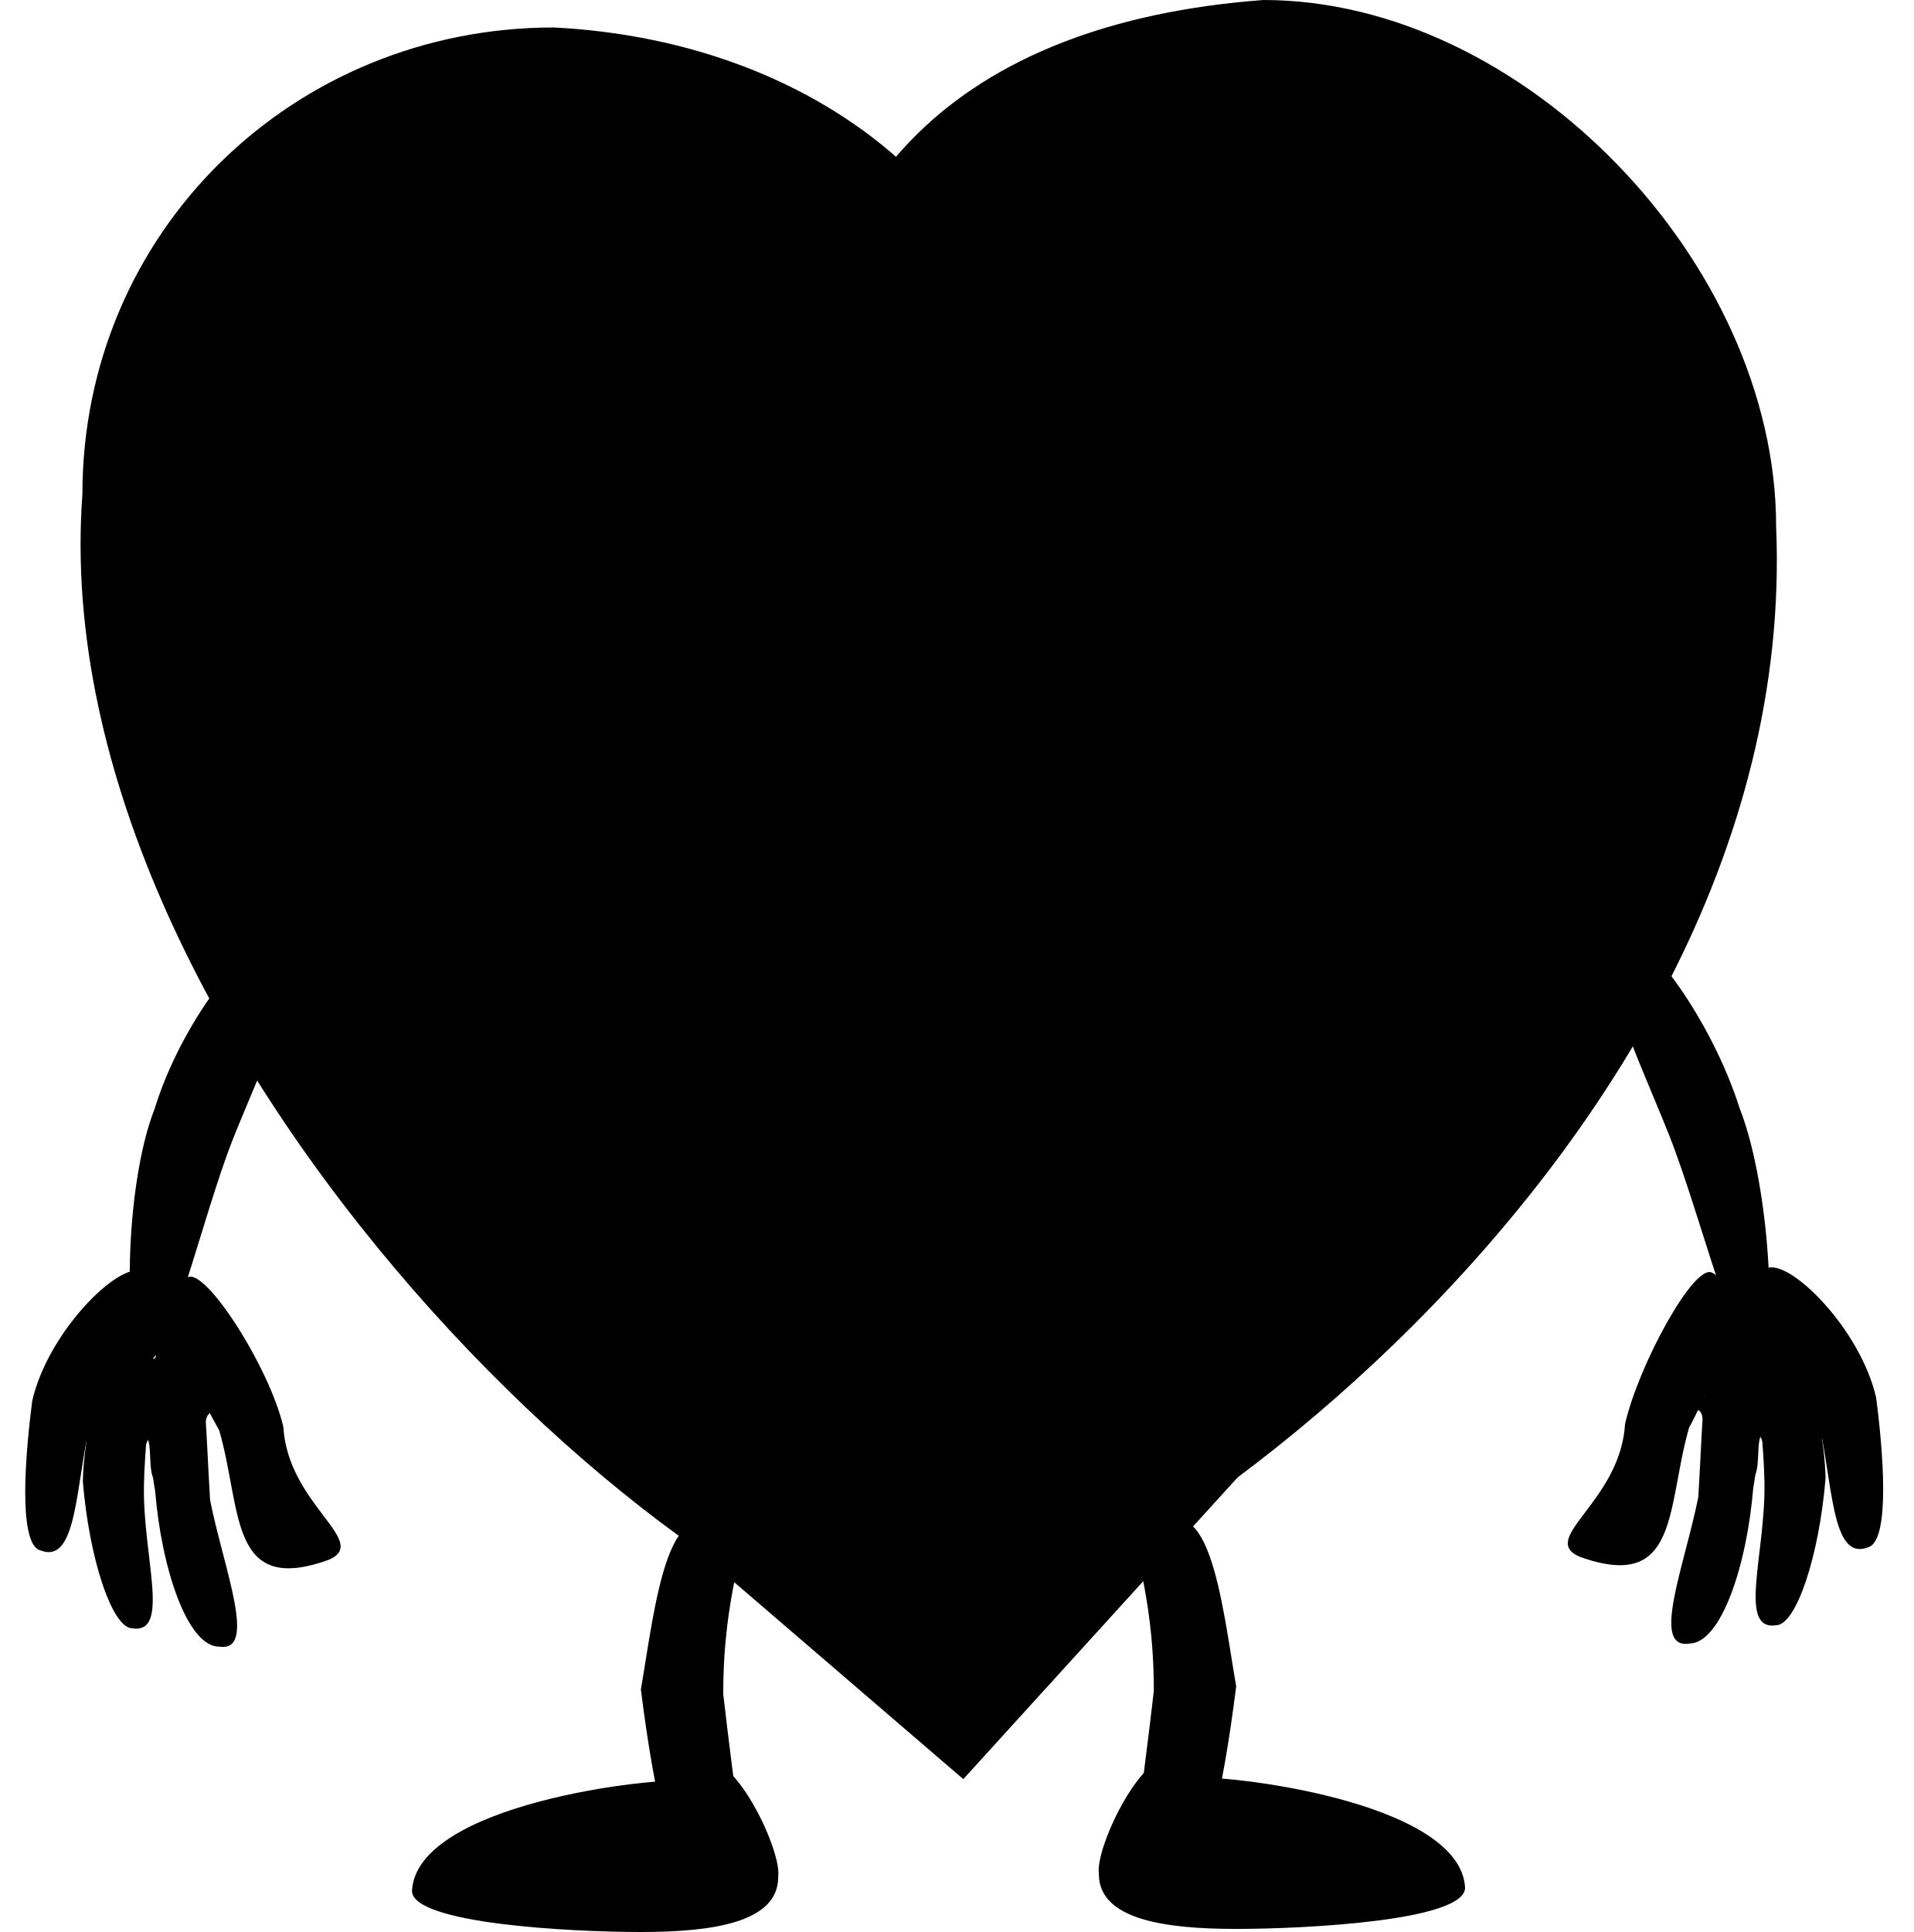
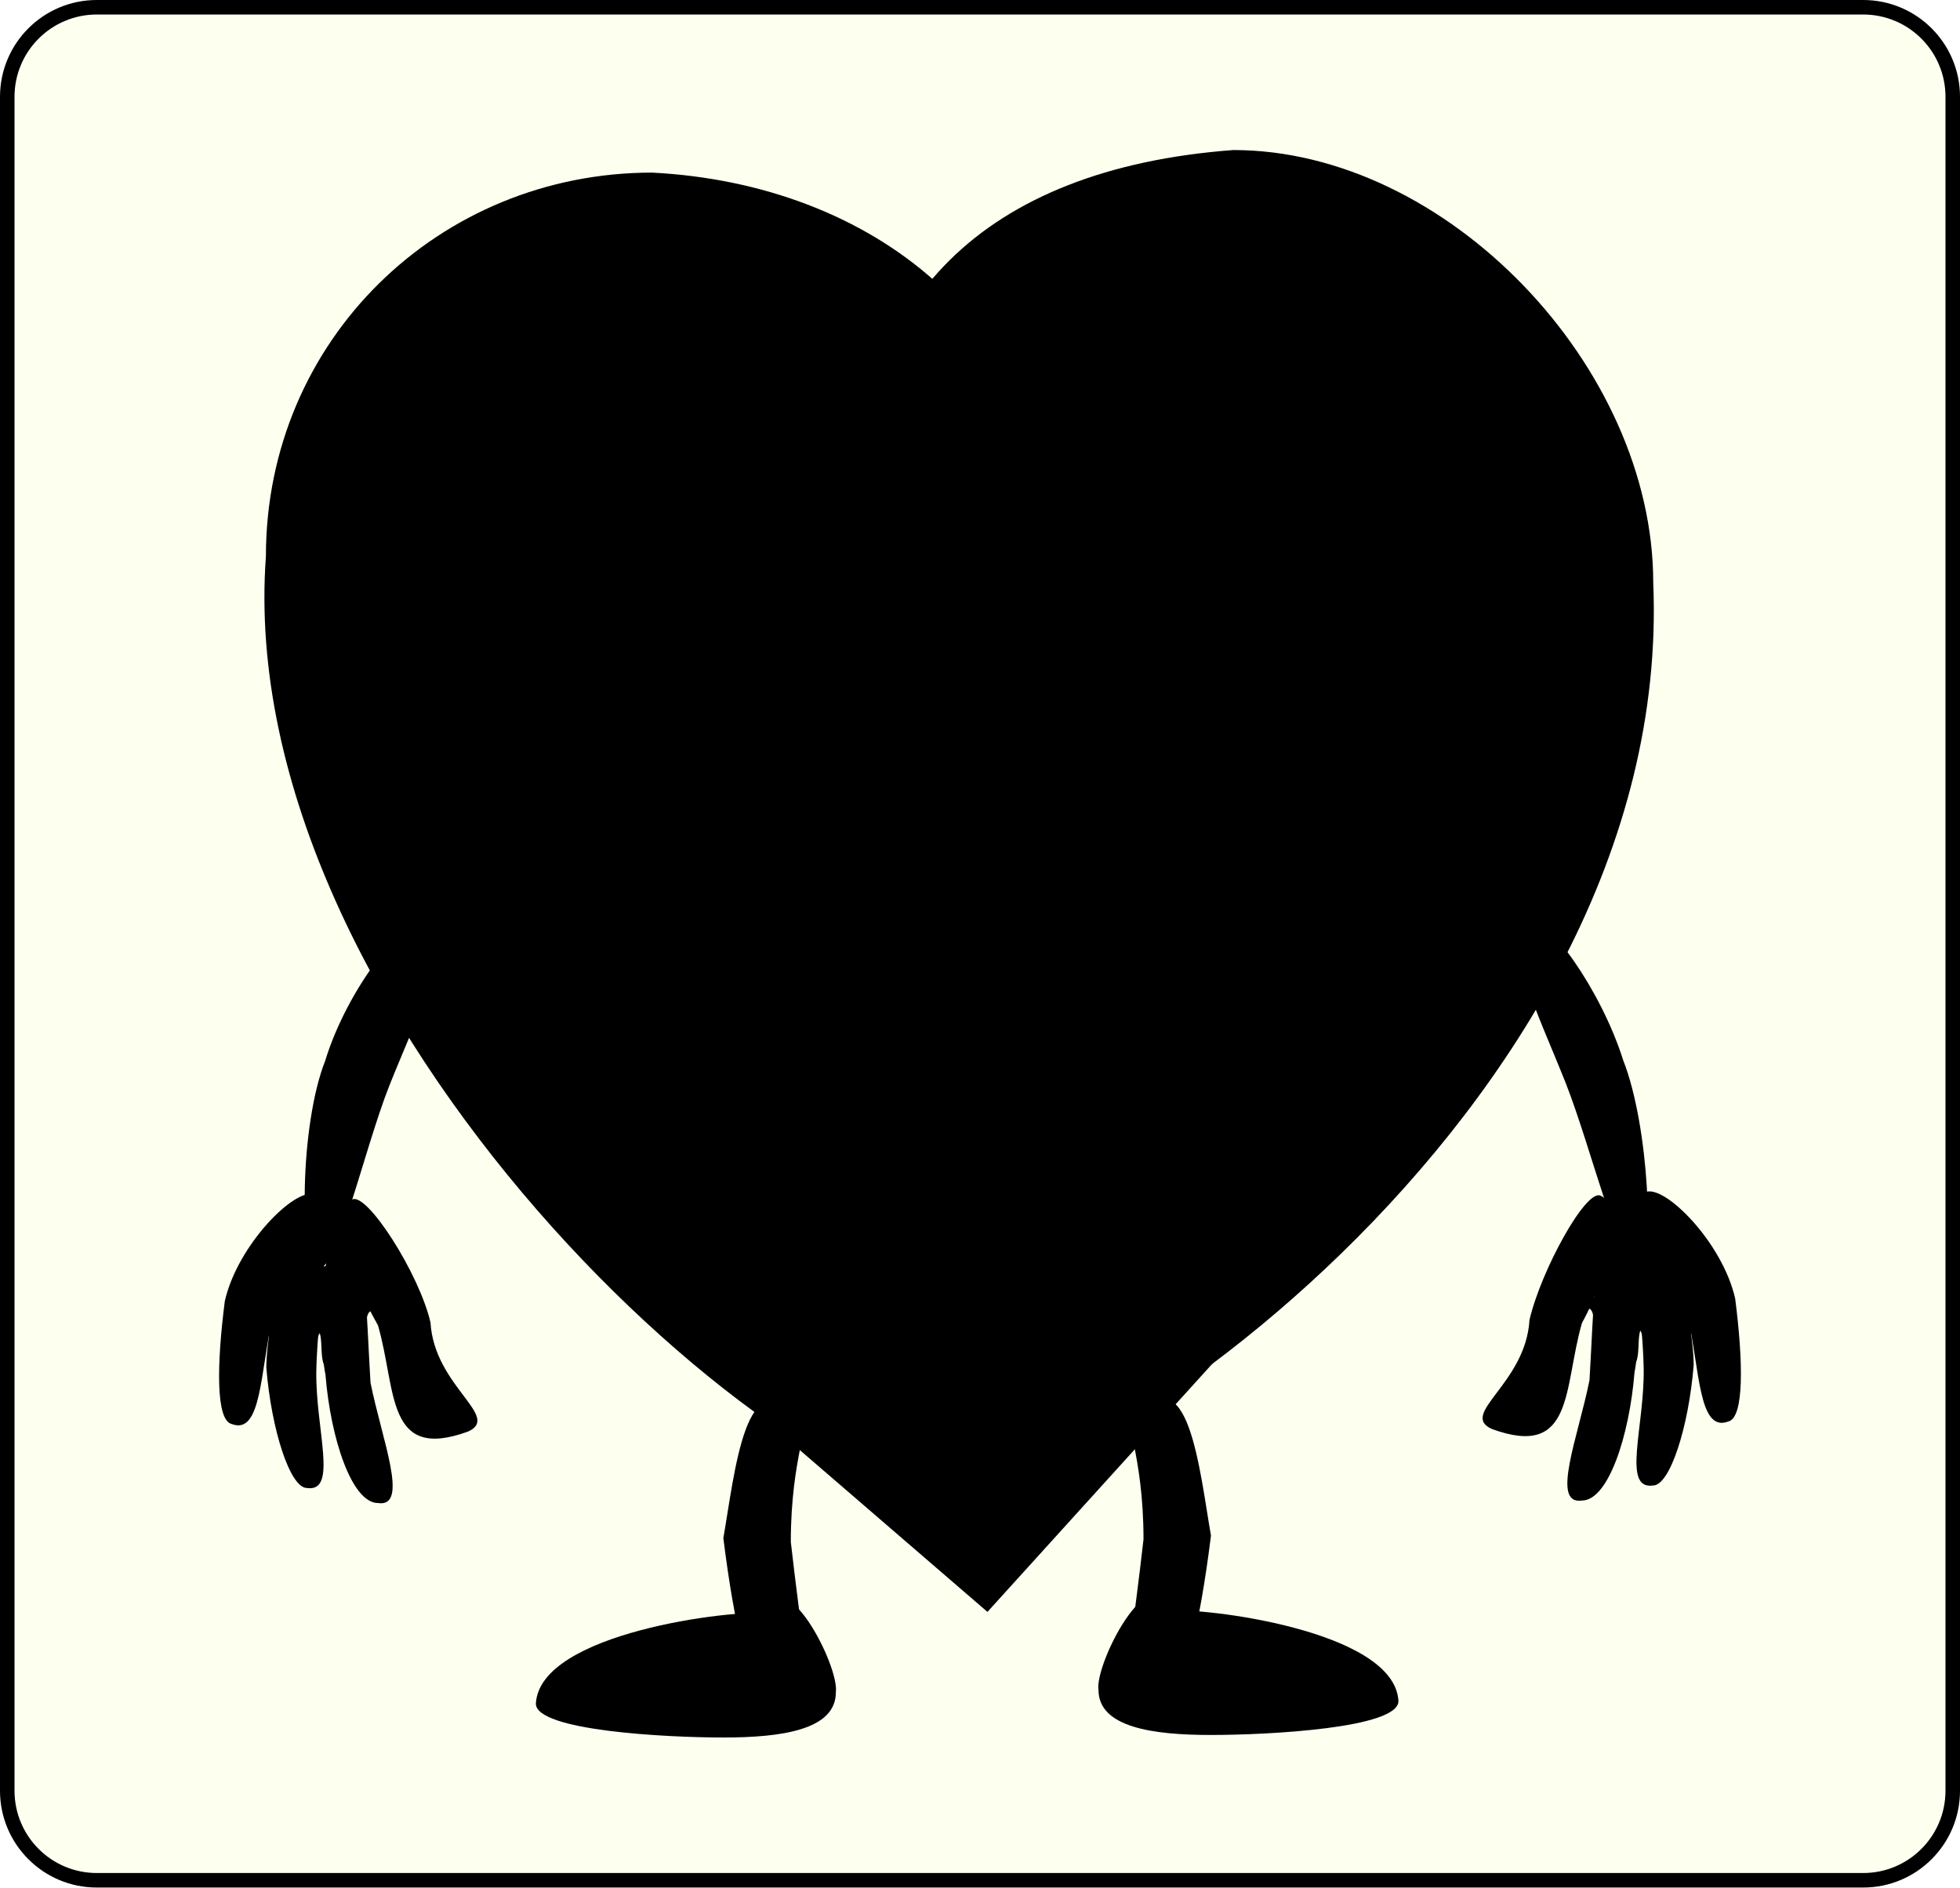
- <svg xmlns="http://www.w3.org/2000/svg" width="209" height="211" viewBox="0 0 209 211" fill="none">
-   <path d="M126.028 184.664C123.524 206.664 122.024 206.164 129.524 204.664C131.457 204.664 133.524 196.164 135.024 184.164C133.524 175.664 132.024 159.664 125.024 168.664C123.091 168.664 126.028 173.066 126.028 184.664Z" fill="black" />
-   <path d="M120.024 204.664C120.024 209.664 127.292 210.663 135.024 210.663C142.756 210.663 160.024 209.753 160.024 206.163C159.524 196.663 133.524 193.664 129.524 194.163C127.024 186.664 119.524 201.164 120.024 204.664Z" fill="black" />
-   <path d="M78.996 185C81.5 207 83 206.5 75.5 205C73.567 205 71.5 196.5 70 184.5C71.5 176 73 160 80 169C81.933 169 78.996 173.402 78.996 185Z" fill="black" />
-   <path d="M85 205C85 210 77.732 211 70 211C62.268 211 45 210.09 45 206.5C45.5 197 71.5 194 75.5 194.5C78 187 85.5 201.5 85 205Z" fill="black" />
-   <path d="M16.902 121.06C13.493 129.668 13.416 147.58 15.902 148.565C18.387 149.549 22.029 133.02 25.439 124.411C28.848 115.803 34.768 104.237 29.795 103.039C27.31 102.054 19.778 111.658 16.902 121.06Z" fill="black" />
-   <path d="M3.522 152.982C2.447 161.336 2.294 168.842 4.447 169.336C8.447 170.836 8.22 162.372 9.947 154.836C11.675 147.299 17.601 139.329 15.447 138.836C12.947 137.836 5.249 145.445 3.522 152.982Z" fill="black" />
-   <path d="M23.948 156.228C26.448 164.836 24.947 174.336 35.947 170.336C40.447 168.335 31.447 164.335 30.947 155.835C29.447 149.335 22.428 138.421 20.5 139.5C15.5 139 20.173 149.48 23.948 156.228Z" fill="black" />
-   <path d="M9.05 161.801C9.733 170.195 12.239 177.8 14.447 177.836C18.672 178.473 15.595 170.012 15.721 162.281C15.847 154.55 18.156 141.372 15.947 141.336C13.294 140.876 9.177 154.07 9.05 161.801Z" fill="black" />
-   <path d="M16.947 162.836C17.63 171.23 20.447 179.836 23.947 179.836C28.172 180.473 24.447 171.336 22.947 163.836C22.447 155.836 22.156 141.371 19.947 141.335C17.294 140.876 15.447 154.836 16.947 162.836Z" fill="black" />
-   <path d="M21.447 158.335C22.73 158.284 21.947 154.835 22.947 154.335C23.947 154.835 23.947 157.835 25.947 157.835C25.947 157.007 23.828 152.835 22.447 152.835C21.067 152.835 21.447 157.507 21.447 158.335Z" fill="black" />
-   <path d="M14.455 162.123C15.575 162.274 15.447 158.336 16.176 157.244C16.676 158.744 15.949 161.908 17.676 162.244C17.877 161.209 18.14 148.567 16.948 148.336C15.755 148.104 14.656 161.088 14.455 162.123Z" fill="black" />
-   <path d="M7.648 162.218C8.768 162.369 8.64 158.43 9.369 157.339C9.869 158.839 9.142 162.003 10.869 162.339C11.07 161.304 11.332 148.662 10.14 148.43C8.948 148.199 7.849 161.183 7.648 162.218Z" fill="black" />
-   <path d="M190 121C193.457 129.729 194.234 147.615 192 148.5C189.766 149.384 185.784 132.738 182.327 124.009C178.87 115.28 173 103.5 177.5 102.5C179.734 101.615 187 111.5 190 121Z" fill="black" />
-   <path d="M204.926 152.646C206 161 206.153 168.506 204 169C200 170.5 200.228 162.036 198.5 154.5C196.772 146.963 190.847 138.993 193 138.5C195.5 137.5 203.198 145.109 204.926 152.646Z" fill="black" />
-   <path d="M184.5 155.892C182 164.5 183.5 174 172.5 170C168 168 177 164 177.5 155.5C179 149 185.072 137.921 187 139C189.525 139.935 188.274 149.144 184.5 155.892Z" fill="black" />
-   <path d="M199.397 161.465C198.714 169.859 196.209 177.464 194 177.5C189.776 178.137 192.853 169.676 192.726 161.945C192.6 154.214 190.291 141.036 192.5 141C195.153 140.54 199.271 153.734 199.397 161.465Z" fill="black" />
-   <path d="M191.5 162.5C190.817 170.894 188 179.5 184.5 179.5C180.276 180.137 184 171 185.5 163.5C186 155.5 186.291 141.036 188.5 140.999C191.153 140.54 193 154.5 191.5 162.5Z" fill="black" />
-   <path d="M187 158C185.718 157.948 186.5 154.5 185.5 154C184.5 154.5 184.5 157.5 182.5 157.5C182.5 156.672 184.619 152.5 186 152.5C187.381 152.5 187 157.172 187 158Z" fill="black" />
-   <path d="M193.993 161.788C192.873 161.938 193 158 192.272 156.908C191.772 158.408 192.499 161.572 190.772 161.908C190.571 160.873 190.308 148.231 191.5 148C192.692 147.768 193.791 160.753 193.993 161.788Z" fill="black" />
-   <path d="M200.8 161.882C199.68 162.033 199.807 158.094 199.079 157.003C198.579 158.503 199.306 161.667 197.579 162.003C197.378 160.968 197.115 148.326 198.307 148.094C199.499 147.863 200.598 160.847 200.8 161.882Z" fill="black" />
-   <path d="M87.428 49C87.428 77.719 67.057 179.5 95.5 179.5C113 183.5 197 128.5 194 57.5C194 28.781 166.443 0 138 0C104.5 2.5 87.428 20.281 87.428 49Z" fill="black" />
-   <path d="M105.218 194.305L70 164.036L135.5 161L105.218 194.305Z" fill="black" />
-   <path d="M113.5 52C113.5 80.719 134.443 182 106 182C77.557 182 4.5 115 9 54C9 25.281 32.057 3 60.5 3C90 4.5 113.5 23.281 113.5 52Z" fill="black" />
-   <path d="M123.5 28.5C123.5 29.605 138.5 27.5 151 30C174.5 37.5 182 58.105 182 57C182.5 54.5 173 23.5 148 20.5C134 19 123.5 27.396 123.5 28.5Z" fill="black" />
-   <path d="M83 28.5C83 29.605 66.5 26.5 56 29.5C41.364 29.5 24 57.105 24 56C24 54.895 34 23 59 20C73.635 20 83 27.395 83 28.5Z" fill="black" />
-   <path d="M139 133C139.5 134 121.673 155.5 104 155.5C84.5 157 75.5 145.5 76 143.5C76.25 142.5 85.327 151.5 103 151.5C121 149.806 139 132.172 139 133Z" fill="black" />
-   <path d="M106.038 77C105.038 100.5 123.708 122 143.038 122C162.368 122 179.038 102.5 176.038 77C176.038 55.461 157.368 33.5 138.038 33.5C118.708 33.5 106.038 55.461 106.038 77Z" fill="black" />
-   <ellipse cx="8" cy="8.5" rx="8" ry="8.5" transform="matrix(-1 0 0 1 144.39 77.5)" fill="black" />
-   <path d="M106.39 71C106.39 71 119.889 60.5 141.389 64.5C162.89 70.5 156.89 69.5 176.89 85C180.39 65.5 162.889 36.5 141.389 32.5C112.89 34 106.39 62.163 106.39 71Z" fill="black" />
-   <circle cx="2.5" cy="2.5" r="2.5" transform="matrix(-1 0 0 1 136.39 79.5)" fill="black" />
-   <path d="M99.351 76C100.351 99.5 81.681 121 62.351 121C43.021 121 26.351 101.5 29.351 76C29.351 54.461 48.021 32.5 67.351 32.5C86.681 32.5 99.351 54.461 99.351 76Z" fill="black" />
-   <ellipse cx="69" cy="85" rx="8" ry="8.5" fill="black" />
-   <path d="M99 70C99 70 85.5 59.5 64 63.5C42.5 69.5 48.5 68.5 28.5 84C25 64.5 42.5 35.5 64 31.5C92.5 33 99 61.163 99 70Z" fill="black" />
-   <circle cx="71.5" cy="81" r="2.5" fill="black" />
+ <svg xmlns="http://www.w3.org/2000/svg" width="405" height="390" viewBox="0 0 405 390" fill="none">
+   <rect x="1.5" y="1.5" width="402" height="387" rx="18.5" fill="#FDFFEF" />
+   <rect x="1.5" y="1.5" width="402" height="387" rx="18.5" stroke="black" stroke-width="3" />
+   <path d="M236.286 318.06C232.406 352.259 230.081 351.482 241.703 349.15C244.698 349.15 247.901 335.937 250.226 317.283C247.901 304.07 245.577 279.197 234.73 293.188C231.735 293.188 236.286 300.031 236.286 318.06Z" fill="black" />
+   <path d="M226.982 349.151C226.982 356.923 238.244 358.477 250.226 358.477C262.207 358.477 288.964 357.062 288.964 351.482C288.19 336.714 247.901 332.051 241.703 332.828C237.829 321.169 226.207 343.71 226.982 349.151Z" fill="black" />
+   <path d="M163.408 318.584C167.288 352.783 169.612 352.005 157.991 349.674C154.996 349.674 151.793 336.461 149.468 317.806C151.793 304.593 154.117 279.721 164.964 293.712C167.959 293.712 163.408 300.554 163.408 318.584Z" fill="black" />
+   <path d="M172.712 349.673C172.712 357.446 161.449 359 149.468 359C137.487 359 110.729 357.585 110.729 352.005C111.504 337.237 151.793 332.574 157.991 333.351C161.865 321.692 173.486 344.233 172.712 349.673Z" fill="black" />
+   <path d="M67.191 219.188C61.908 232.571 61.789 260.415 65.64 261.946C69.492 263.476 75.135 237.781 80.418 224.399C85.701 211.016 94.875 193.038 87.169 191.175C83.318 189.645 71.646 204.573 67.191 219.188Z" fill="black" />
+   <path d="M46.457 268.812C44.793 281.798 44.555 293.467 47.892 294.234C54.09 296.566 53.737 283.409 56.414 271.694C59.091 259.978 68.273 247.589 64.937 246.821C61.063 245.267 49.134 257.096 46.457 268.812Z" fill="black" />
+   <path d="M78.108 273.858C81.982 287.238 79.657 302.006 96.703 295.788C103.675 292.679 89.73 286.461 88.955 273.248C86.63 263.143 75.753 246.177 72.766 247.854C65.018 247.076 72.259 263.368 78.108 273.858Z" fill="black" />
+   <path d="M55.024 282.52C56.082 295.57 59.964 307.391 63.387 307.447C69.933 308.438 65.165 295.284 65.36 283.267C65.556 271.249 69.134 250.764 65.711 250.708C61.6 249.993 55.219 270.502 55.024 282.52Z" fill="black" />
+   <path d="M67.261 284.129C68.319 297.179 72.685 310.556 78.108 310.556C84.654 311.547 78.883 297.343 76.559 285.684C75.784 273.248 75.333 250.763 71.91 250.707C67.799 249.993 64.937 271.693 67.261 284.129Z" fill="black" />
+   <path d="M74.234 277.134C76.221 277.053 75.009 271.693 76.558 270.916C78.108 271.693 78.108 276.357 81.207 276.357C81.207 275.069 77.923 268.584 75.784 268.584C73.644 268.584 74.234 275.846 74.234 277.134Z" fill="black" />
+   <path d="M63.398 283.022C65.134 283.256 64.936 277.134 66.065 275.437C66.84 277.769 65.714 282.688 68.389 283.209C68.701 281.6 69.108 261.949 67.261 261.589C65.414 261.228 63.71 281.413 63.398 283.022Z" fill="black" />
+   <path d="M52.851 283.169C54.586 283.403 54.389 277.281 55.517 275.584C56.292 277.916 55.166 282.835 57.841 283.356C58.153 281.747 58.56 262.096 56.713 261.736C54.866 261.375 53.163 281.56 52.851 283.169Z" fill="black" />
+   <path d="M335.415 219.095C340.772 232.665 341.975 260.469 338.514 261.844C335.052 263.219 328.882 237.343 323.525 223.773C318.168 210.204 309.072 191.891 316.045 190.337C319.507 188.961 330.766 204.327 335.415 219.095Z" fill="black" />
+   <path d="M358.543 268.29C360.207 281.276 360.445 292.944 357.108 293.712C350.91 296.043 351.263 282.887 348.586 271.171C345.909 259.456 336.727 247.067 340.063 246.299C343.937 244.745 355.866 256.574 358.543 268.29Z" fill="black" />
+   <path d="M326.891 273.336C323.017 286.716 325.342 301.484 308.297 295.266C301.324 292.157 315.27 285.939 316.044 272.726C318.369 262.621 327.778 245.4 330.765 247.076C334.678 248.53 332.74 262.846 326.891 273.336Z" fill="black" />
+   <path d="M349.976 281.998C348.918 295.048 345.035 306.869 341.613 306.925C335.067 307.916 339.835 294.762 339.639 282.744C339.444 270.727 335.866 250.242 339.288 250.185C343.399 249.471 349.78 269.98 349.976 281.998Z" fill="black" />
+   <path d="M337.739 283.608C336.681 296.657 332.315 310.034 326.892 310.034C320.346 311.025 326.117 296.821 328.441 285.162C329.216 272.726 329.667 250.242 333.09 250.186C337.201 249.471 340.063 271.172 337.739 283.608Z" fill="black" />
+   <path d="M330.766 276.613C328.779 276.532 329.991 271.172 328.442 270.395C326.892 271.172 326.892 275.835 323.793 275.835C323.793 274.547 327.077 268.063 329.216 268.063C331.356 268.063 330.766 275.325 330.766 276.613Z" fill="black" />
+   <path d="M341.601 282.5C339.866 282.734 340.063 276.612 338.935 274.915C338.16 277.247 339.286 282.166 336.61 282.688C336.298 281.079 335.892 261.427 337.739 261.067C339.586 260.707 341.289 280.891 341.601 282.5Z" fill="black" />
+   <path d="M352.148 282.647C350.413 282.881 350.61 276.759 349.482 275.062C348.707 277.394 349.833 282.313 347.158 282.835C346.846 281.226 346.439 261.574 348.286 261.214C350.133 260.854 351.837 281.038 352.148 282.647Z" fill="black" />
+   <path d="M176.475 107.171C176.475 151.814 144.909 310.034 188.982 310.034C216.099 316.252 346.262 230.754 341.613 120.384C341.613 75.74 298.911 31 254.838 31C202.928 34.886 176.475 62.527 176.475 107.171Z" fill="black" />
+   <path d="M204.04 333.048L149.468 285.995L250.964 281.275L204.04 333.048Z" fill="black" />
+   <path d="M216.874 111.835C216.874 156.478 249.326 313.92 205.253 313.92C161.179 313.92 47.973 209.768 54.946 114.944C54.946 70.3 90.674 35.664 134.748 35.664C180.46 37.996 216.874 67.191 216.874 111.835Z" fill="black" />
+   <path d="M232.369 75.304C232.369 77.021 255.612 73.75 274.982 77.636C311.396 89.295 323.018 121.325 323.018 119.608C323.793 115.721 309.072 67.532 270.333 62.868C248.639 60.536 232.369 73.587 232.369 75.304Z" fill="black" />
+   <path d="M169.613 75.303C169.613 77.02 144.045 72.194 127.775 76.858C105.096 76.858 78.189 119.769 78.189 118.052C78.189 116.335 93.684 66.754 132.423 62.09C155.102 62.09 169.613 73.586 169.613 75.303Z" fill="black" />
+   <path d="M256.387 237.75C257.162 239.304 229.538 272.727 202.153 272.727C171.937 275.058 157.991 257.181 158.765 254.072C159.153 252.517 173.218 266.508 200.603 266.508C228.495 263.875 256.387 236.462 256.387 237.75Z" fill="black" />
+   <path d="M205.311 150.698C203.762 187.229 232.692 220.65 262.645 220.65C292.598 220.65 318.429 190.338 313.78 150.698C313.78 117.215 284.85 83.077 254.897 83.077C224.944 83.077 205.311 117.215 205.311 150.698Z" fill="black" />
+   <ellipse cx="12.396" cy="13.213" rx="12.396" ry="13.213" transform="matrix(-1 0 0 1 264.739 151.475)" fill="black" />
+   <path d="M205.856 141.37C205.856 141.37 226.774 125.048 260.09 131.266C293.405 140.593 284.108 139.038 315.099 163.133C320.522 132.82 293.405 87.74 260.09 81.522C215.928 83.853 205.856 127.633 205.856 141.37Z" fill="black" />
+   <ellipse cx="3.874" cy="3.886" rx="3.874" ry="3.886" transform="matrix(-1 0 0 1 252.342 154.584)" fill="black" />
+   <path d="M194.949 149.143C196.499 185.674 167.569 219.095 137.616 219.095C107.663 219.095 81.832 188.783 86.481 149.143C86.481 115.66 115.411 81.522 145.364 81.522C175.316 81.522 194.949 115.66 194.949 149.143Z" fill="black" />
+   <ellipse cx="147.919" cy="163.134" rx="12.396" ry="13.213" fill="black" />
+   <path d="M194.405 139.816C194.405 139.816 173.487 123.493 140.171 129.711C106.856 139.039 116.153 137.484 85.162 161.579C79.738 131.266 106.856 86.185 140.171 79.967C184.333 82.299 194.405 126.079 194.405 139.816Z" fill="black" />
+   <ellipse cx="151.792" cy="156.916" rx="3.874" ry="3.886" fill="black" />
</svg>
